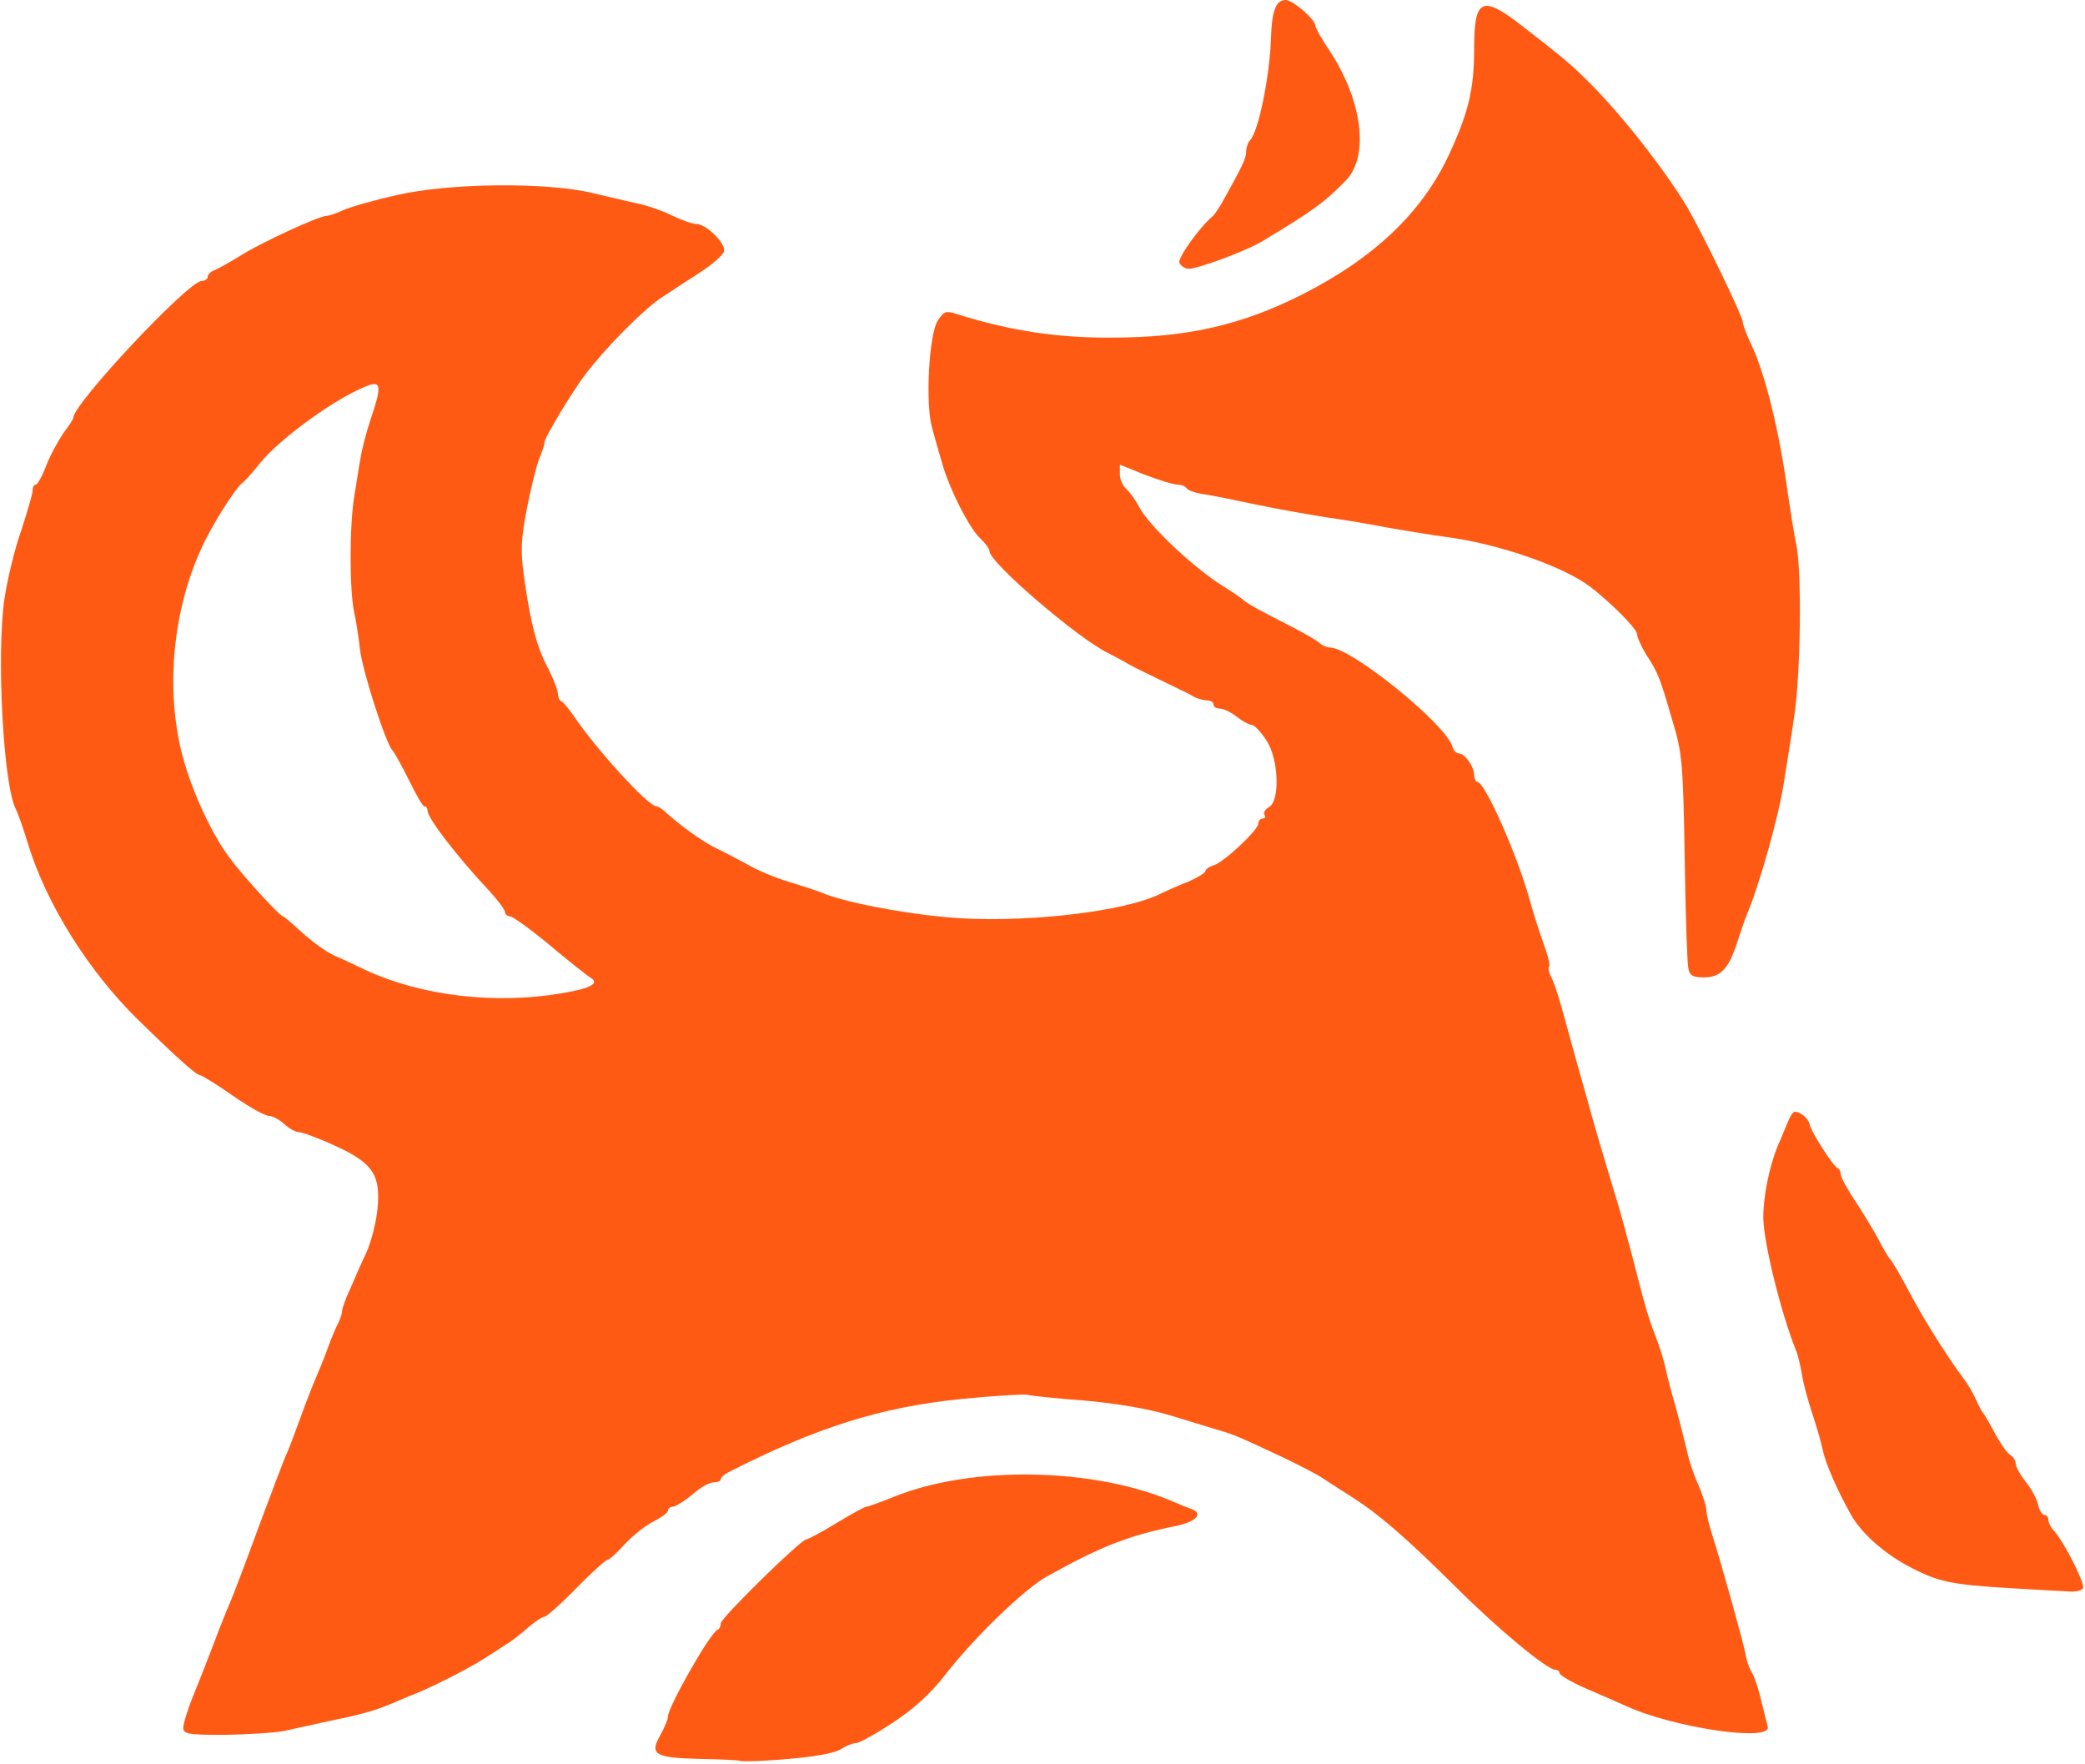
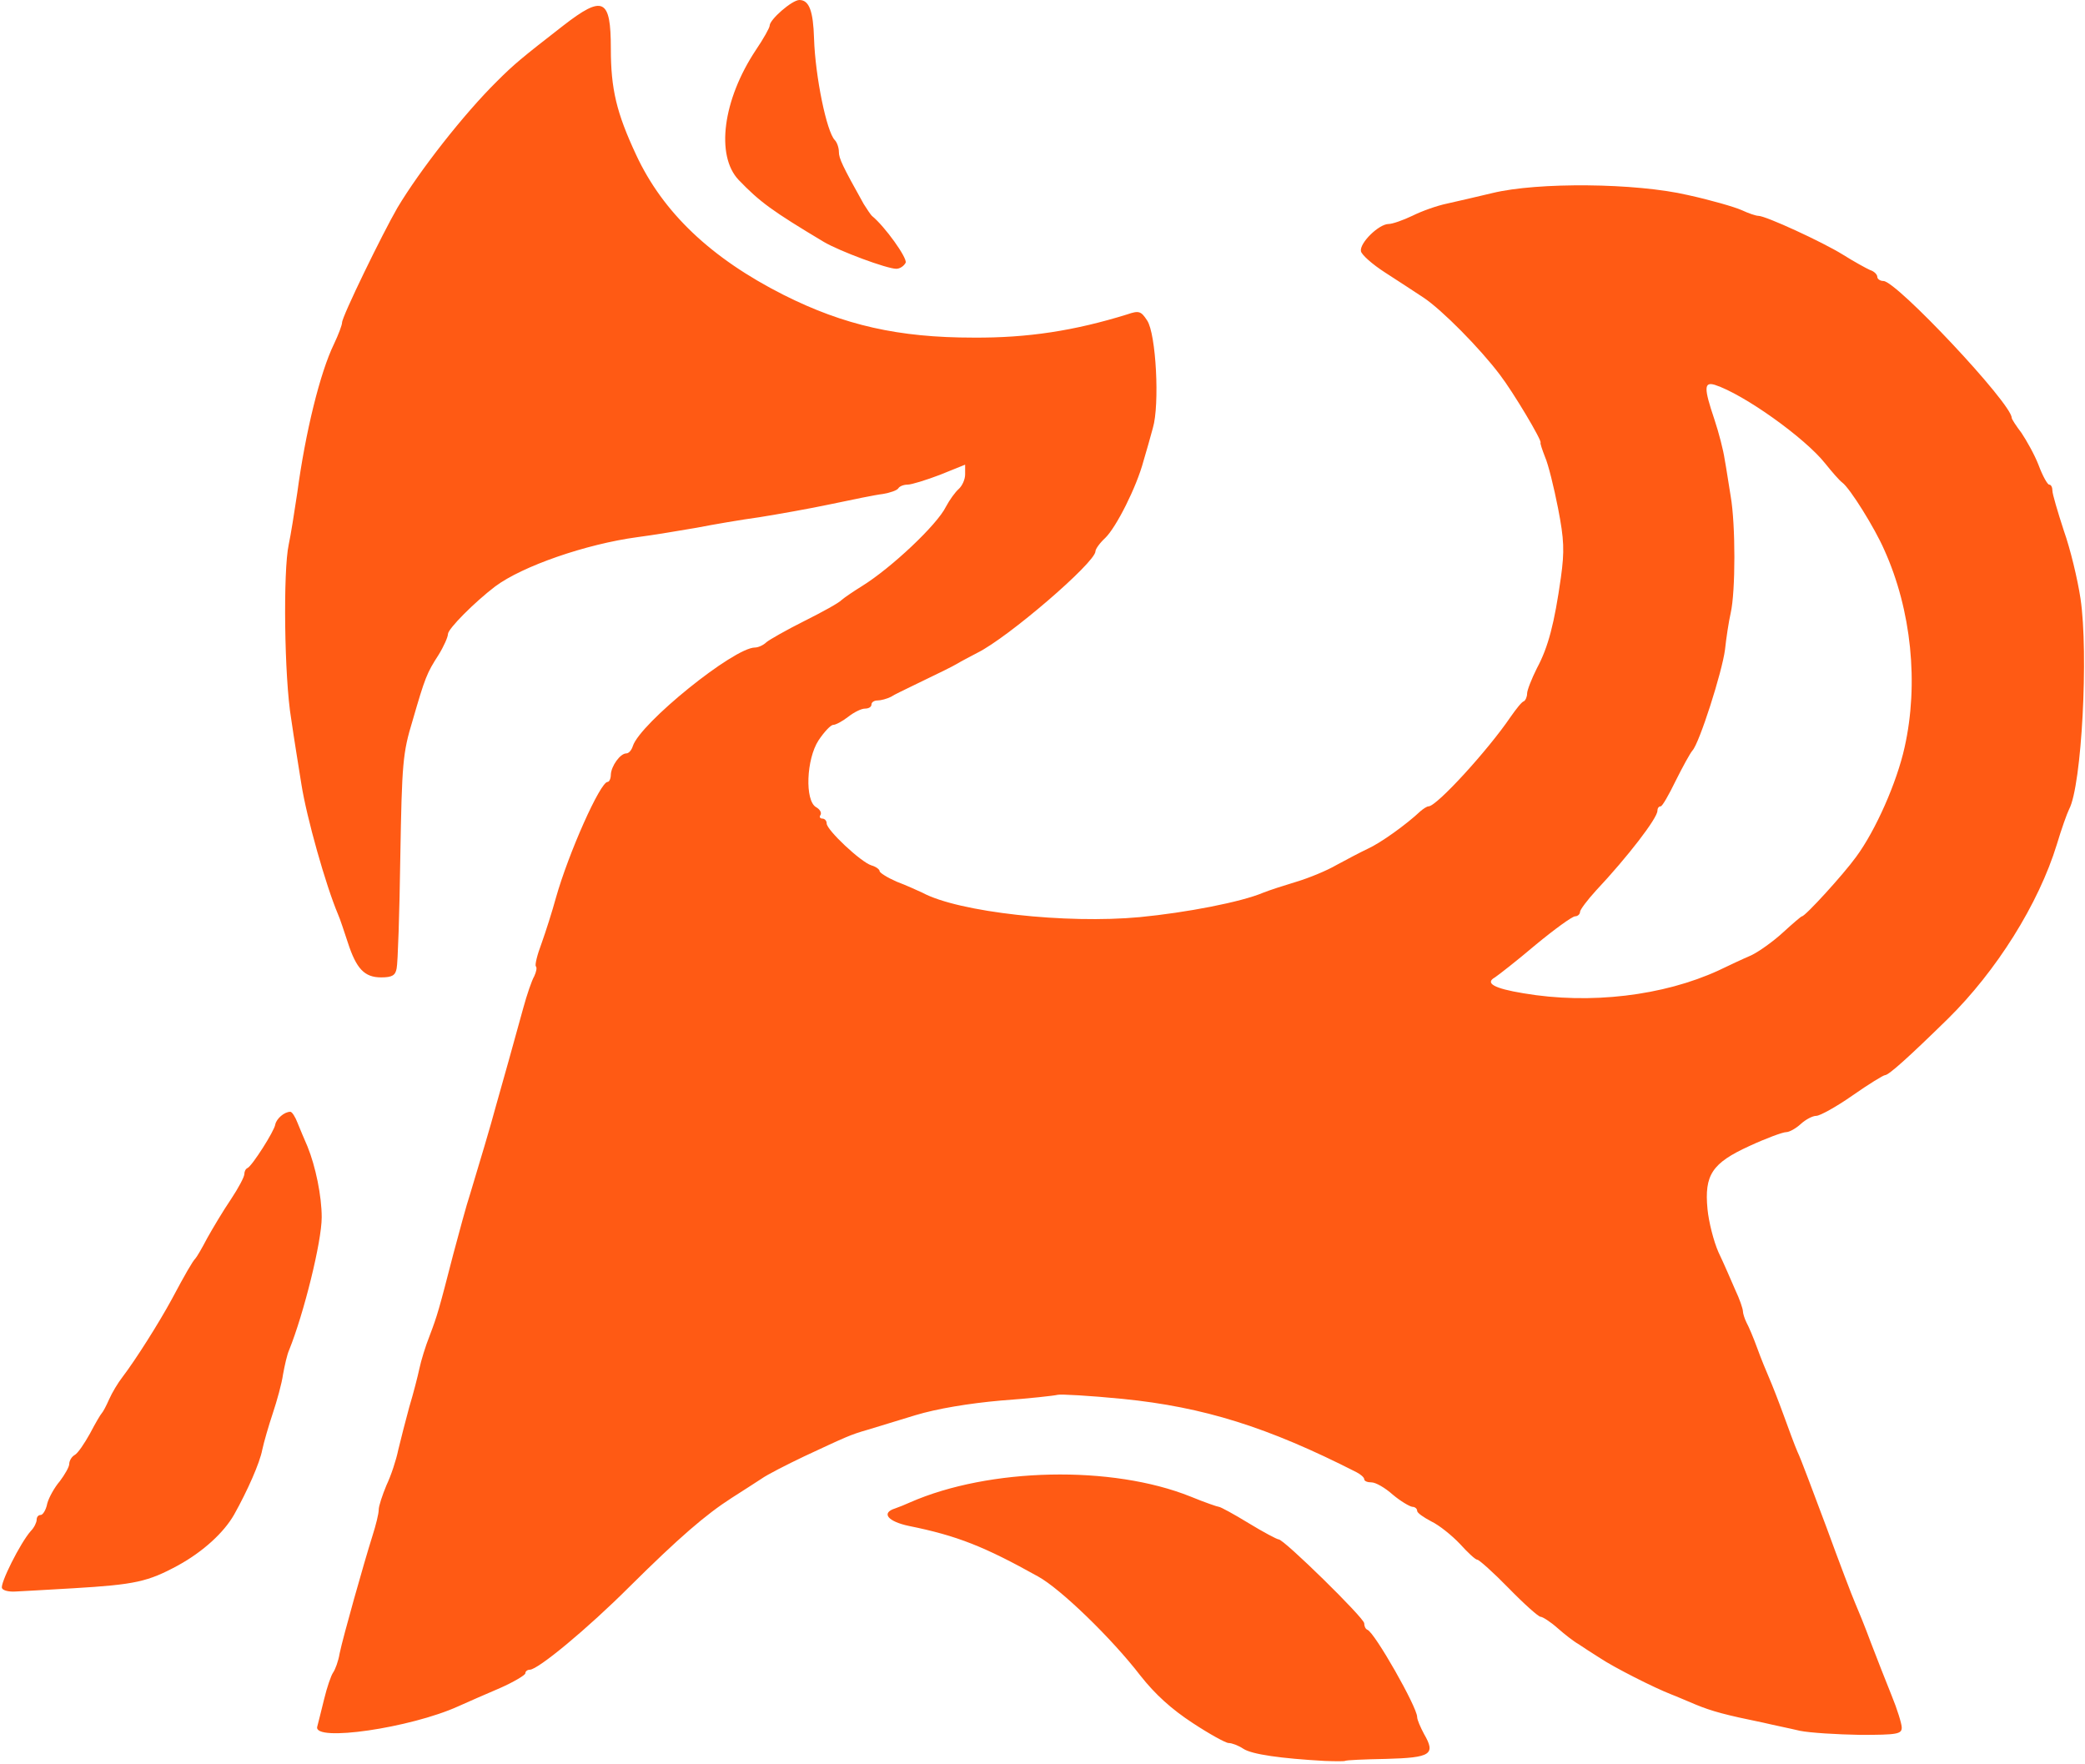
<svg xmlns="http://www.w3.org/2000/svg" viewBox="0 0 512 433" width="512" height="433" role="img" aria-label="FoxyMedia">
-   <path fill="#FF5A14" fill-rule="evenodd" d="M181.7 432.4C181.6 432.2 177.0 432.0 171.6 431.9C160.6 431.6 159.4 430.8 162.3 425.8C163.2 424.1 164.0 422.3 164.0 421.6C164.0 419.2 174.4 400.9 176.2 400.2C176.7 400.0 177.0 399.3 177.0 398.6C177.0 397.3 196.7 378.0 198.0 378.0C198.4 378.0 201.8 376.2 205.4 374.0C209.0 371.8 212.3 370.0 212.7 370.0C213.0 370.0 216.2 368.9 219.6 367.5C239.0 359.7 269.1 360.4 288.5 368.9C289.6 369.4 291.3 370.1 292.2 370.4C295.7 371.5 294.0 373.6 288.8 374.7C276.9 377.1 270.2 379.8 257.1 387.1C251.6 390.1 239.0 402.3 232.0 411.4C228.3 416.1 224.3 419.7 219.1 423.1C215.0 425.8 211.0 428.0 210.3 428.0C209.5 428.0 207.9 428.6 206.7 429.4C204.6 430.8 197.4 431.8 186.7 432.4C184.1 432.5 181.9 432.5 181.7 432.4ZM45.0 424.2C45.0 423.3 46.1 419.7 47.5 416.3C48.9 412.8 51.2 407.0 52.6 403.3C54.0 399.5 55.8 395.1 56.5 393.5C57.2 391.9 60.4 383.5 63.5 375.0C66.7 366.5 69.8 358.1 70.6 356.5C71.3 354.9 72.8 350.8 74.0 347.5C75.2 344.2 76.8 340.1 77.5 338.5C78.2 336.9 79.6 333.5 80.5 331.0C81.4 328.5 82.6 325.7 83.1 324.8C83.6 323.8 84.0 322.5 84.0 322.0C84.0 321.4 84.8 319.0 85.9 316.7C86.9 314.4 88.7 310.2 90.0 307.5C91.2 304.8 92.4 300.0 92.7 296.9C93.5 288.5 91.6 285.6 82.4 281.4C78.3 279.5 74.2 278.0 73.4 278.0C72.6 278.0 71.0 277.1 69.8 276.0C68.6 274.9 66.9 274.0 66.0 274.0C65.1 274.0 61.1 271.8 57.1 269.0C53.1 266.2 49.5 264.0 49.1 264.0C48.2 264.0 43.3 259.6 33.7 250.2C21.8 238.5 11.4 222.0 6.9 207.3C5.8 203.6 4.4 199.7 3.9 198.7C0.8 192.9 -0.9 160.4 1.1 147.0C1.8 142.3 3.6 134.8 5.2 130.3C6.7 125.7 8.0 121.3 8.0 120.5C8.0 119.7 8.3 119.0 8.8 119.0C9.2 119.0 10.4 116.9 11.4 114.2C12.4 111.6 14.4 108.1 15.6 106.3C16.9 104.6 18.0 102.9 18.0 102.6C18.0 99.1 46.3 69.0 49.5 69.0C50.3 69.0 51.0 68.5 51.0 68.0C51.0 67.4 51.8 66.6 52.8 66.3C53.7 65.9 56.8 64.2 59.5 62.5C64.5 59.4 78.4 53.0 80.2 53.0C80.8 53.0 82.6 52.4 84.3 51.6C86.1 50.8 92.0 49.1 97.5 47.9C110.3 44.9 134.4 44.7 145.5 47.4C149.3 48.3 154.4 49.5 156.7 50.0C159.1 50.5 162.8 51.8 165.2 53.0C167.5 54.1 170.1 55.0 171.0 55.0C173.4 55.0 178.2 59.7 177.8 61.7C177.6 62.6 175.0 64.9 171.9 66.9C168.8 68.9 164.5 71.7 162.4 73.1C157.9 76.1 148.6 85.5 143.7 92.0C140.4 96.3 133.3 108.2 133.7 108.7C133.8 108.9 133.3 110.4 132.6 112.2C131.8 114.0 130.4 119.7 129.4 124.8C127.9 132.5 127.8 135.3 128.7 141.8C130.3 153.1 131.8 158.9 134.6 164.1C135.9 166.7 137.0 169.5 137.0 170.3C137.0 171.1 137.4 172.0 137.8 172.2C138.3 172.3 139.7 174.1 141.1 176.1C146.6 184.2 159.2 198.0 161.2 198.0C161.6 198.0 162.5 198.6 163.2 199.2C166.7 202.5 173.0 207.0 176.1 208.4C178.0 209.3 181.4 211.1 183.8 212.4C186.2 213.8 190.6 215.6 193.6 216.5C196.6 217.4 200.3 218.6 201.8 219.2C207.2 221.5 220.7 224.1 232.1 225.2C250.2 226.9 276.6 224.0 285.5 219.2C286.6 218.7 289.4 217.4 291.8 216.5C294.1 215.5 296.0 214.3 296.0 213.9C296.0 213.5 296.9 212.8 298.0 212.5C300.6 211.7 309.0 203.8 309.0 202.2C309.0 201.5 309.5 201.0 310.1 201.0C310.6 201.0 310.9 200.6 310.5 200.1C310.2 199.5 310.7 198.7 311.6 198.2C314.4 196.6 314.0 186.4 311.0 181.8C309.6 179.7 308.0 178.0 307.4 178.0C306.8 178.0 305.1 177.1 303.7 176.0C302.3 174.9 300.5 174.0 299.6 174.0C298.7 174.0 298.0 173.6 298.0 173.0C298.0 172.4 297.3 172.0 296.5 172.0C295.7 172.0 294.2 171.6 293.2 171.1C292.3 170.5 290.1 169.5 288.5 168.7C280.2 164.7 278.4 163.8 277.0 163.0C276.2 162.5 273.9 161.3 272.0 160.3C264.5 156.6 243.1 138.2 243.0 135.4C243.0 134.8 241.9 133.3 240.6 132.1C237.9 129.5 232.9 119.6 231.2 113.2C230.5 110.9 229.5 107.3 228.9 105.1C227.2 99.4 228.1 82.0 230.3 78.7C231.8 76.4 232.3 76.2 235.2 77.2C248.1 81.2 259.6 83.0 273.0 82.9C291.3 82.9 304.7 79.9 319.6 72.4C337.4 63.4 349.2 52.2 355.8 38.0C360.6 27.7 362.0 21.9 362.0 11.9C362.0 -0.4 363.9 -1.3 373.7 6.3C384.0 14.3 385.8 15.8 390.0 20.0C398.1 28.0 408.9 41.8 414.4 51.0C418.1 57.4 428.0 77.7 428.0 79.2C428.0 79.8 428.9 82.2 430.0 84.5C433.4 91.5 437.0 106.1 439.0 121.0C439.7 125.7 440.6 131.4 441.1 133.7C442.5 140.1 442.2 166.4 440.5 176.5C439.8 181.4 438.6 188.7 438.0 192.5C436.7 200.8 432.0 217.4 429.0 224.5C428.5 225.6 427.5 228.7 426.6 231.4C424.5 237.9 422.5 240.0 418.4 240.0C415.7 240.0 414.9 239.5 414.6 237.8C414.3 236.5 413.9 224.2 413.7 210.5C413.3 187.3 413.1 184.9 410.7 177.0C407.6 166.3 407.2 165.3 404.3 160.8C403.0 158.7 402.0 156.4 402.0 155.7C402.0 154.4 395.4 147.8 390.4 144.0C383.7 139.0 368.1 133.6 355.5 131.9C351.6 131.4 345.1 130.3 341.0 129.6C336.9 128.8 329.9 127.6 325.5 127.0C321.1 126.3 313.2 124.9 308.0 123.8C302.8 122.7 297.0 121.5 295.2 121.3C293.4 121.0 291.7 120.4 291.4 119.9C291.1 119.4 290.1 119.0 289.1 119.0C288.2 119.0 284.6 117.9 281.2 116.6L275.0 114.1L275.0 116.5C275.0 117.7 275.7 119.3 276.6 120.1C277.4 120.8 278.8 122.7 279.7 124.4C281.9 128.9 293.2 139.5 300.3 143.9C302.4 145.2 304.6 146.7 305.3 147.3C305.9 148.0 310.1 150.3 314.5 152.5C318.9 154.7 323.1 157.1 323.8 157.7C324.5 158.4 325.8 159.0 326.6 159.0C331.8 159.0 354.8 177.6 356.6 183.2C356.9 184.2 357.6 185.0 358.2 185.0C359.7 185.0 361.9 188.1 362.0 190.2C362.0 191.2 362.4 192.0 362.8 192.0C364.6 192.0 372.4 209.5 375.5 220.5C376.4 223.8 378.0 228.8 379.0 231.6C380.1 234.5 380.7 237.0 380.4 237.3C380.1 237.6 380.3 238.6 380.8 239.7C381.4 240.7 382.6 244.2 383.5 247.5C384.4 250.8 386.0 256.6 387.1 260.5C388.2 264.4 389.6 269.3 390.2 271.5C391.5 276.4 394.3 285.7 396.5 293.0C397.5 296.0 399.3 302.8 400.7 308.0C404.2 321.6 404.6 323.0 406.5 328.0C407.5 330.5 408.6 334.1 409.0 336.0C409.4 337.9 410.5 342.2 411.5 345.5C412.4 348.8 413.6 353.5 414.2 356.0C414.7 358.5 416.0 362.4 417.1 364.7C418.1 367.1 419.0 369.8 419.0 370.7C419.0 371.7 419.7 374.5 420.5 377.0C422.7 384.0 427.8 402.1 428.6 406.0C428.9 407.9 429.7 410.0 430.2 410.7C430.7 411.4 431.7 414.3 432.4 417.2C433.1 420.1 433.9 423.2 434.1 424.0C435.1 427.8 411.2 424.3 399.5 419.0C397.3 418.0 392.7 416.0 389.2 414.5C385.8 413.0 383.0 411.3 383.0 410.9C383.0 410.4 382.5 410.0 381.9 410.0C379.9 410.0 367.7 399.9 357.4 389.6C345.3 377.6 338.7 371.9 332.3 367.8C329.6 366.1 326.4 364.0 325.0 363.1C323.6 362.1 318.9 359.7 314.5 357.6C304.2 352.8 303.2 352.3 299.0 351.1C297.1 350.5 291.7 348.9 287.2 347.5C281.9 345.9 274.1 344.6 266.2 343.9C259.2 343.4 253.0 342.7 252.3 342.5C251.6 342.3 244.4 342.7 236.3 343.5C216.4 345.5 200.7 350.4 178.9 361.5C177.9 362.0 177.0 362.8 177.0 363.2C177.0 363.7 176.2 364.0 175.2 364.0C174.2 364.0 171.9 365.3 170.0 367.0C168.1 368.6 165.9 369.9 165.2 370.0C164.6 370.0 164.0 370.4 164.0 371.0C164.0 371.5 162.4 372.6 160.5 373.6C158.6 374.5 155.5 377.0 153.5 379.1C151.6 381.2 149.7 383.0 149.2 383.0C148.8 383.0 145.3 386.1 141.5 390.0C137.7 393.9 134.2 397.0 133.7 397.0C133.2 397.0 131.3 398.2 129.5 399.8C127.8 401.3 125.5 403.1 124.4 403.7C123.4 404.4 120.9 406.0 119.0 407.2C115.7 409.4 105.9 414.4 101.5 416.1C100.4 416.5 97.7 417.7 95.5 418.6C91.6 420.2 88.3 421.1 79.0 423.0C76.5 423.6 72.5 424.4 70.0 425.0C67.5 425.5 60.9 425.9 55.2 426.0C46.1 426.0 45.0 425.8 45.0 424.2ZM494.0 390.0C478.8 389.1 475.7 388.4 468.3 384.4C462.1 381.0 457.0 376.3 454.5 371.9C451.2 366.0 448.2 359.2 447.6 356.0C447.2 354.1 446.0 350.0 445.0 347.0C444.0 344.0 442.8 339.7 442.5 337.5C442.1 335.3 441.5 332.6 441.0 331.5C437.4 322.6 433.0 304.9 433.0 298.9C433.0 293.7 434.5 286.4 436.5 281.5C437.2 279.9 438.3 277.3 438.9 275.8C439.5 274.2 440.3 273.0 440.7 273.0C442.2 273.0 444.1 274.7 444.4 276.1C444.6 277.7 450.1 286.3 451.2 286.8C451.7 287.0 452.0 287.7 452.0 288.3C452.0 289.0 453.5 291.8 455.3 294.5C457.2 297.3 459.7 301.5 461.1 304.0C462.4 306.5 463.7 308.7 464.0 309.0C464.7 309.7 466.5 312.8 469.8 319.0C473.0 324.9 478.7 333.9 481.9 338.1C483.0 339.5 484.5 342.0 485.2 343.6C485.9 345.2 486.7 346.7 487.0 347.0C487.3 347.3 488.6 349.5 489.9 352.0C491.3 354.5 492.9 356.9 493.7 357.3C494.4 357.7 495.0 358.7 495.0 359.5C495.0 360.2 496.1 362.1 497.3 363.7C498.6 365.2 500.0 367.7 500.4 369.2C500.7 370.8 501.5 372.0 502.0 372.0C502.6 372.0 503.0 372.5 503.0 373.2C503.0 373.8 503.6 375.1 504.4 375.9C507.0 378.8 512.1 389.0 511.5 390.0C511.2 390.6 509.7 390.9 508.2 390.8C506.7 390.7 500.3 390.4 494.0 390.0ZM137.9 243.9C145.2 242.7 147.4 241.4 144.9 240.0C144.0 239.4 139.5 235.9 134.9 232.0C130.3 228.2 125.9 225.0 125.2 225.0C124.6 225.0 124.0 224.5 124.0 223.9C124.0 223.4 122.2 221.0 120.1 218.7C112.3 210.4 105.0 200.9 105.0 199.1C105.0 198.5 104.7 198.0 104.2 198.0C103.8 198.0 102.2 195.2 100.5 191.7C98.8 188.3 97.0 185.0 96.4 184.3C94.7 182.5 89.1 165.0 88.4 159.5C88.1 156.7 87.5 152.7 87.0 150.5C85.8 145.2 85.8 128.8 87.0 121.9C87.5 118.9 88.1 114.8 88.5 112.7C88.8 110.6 89.9 106.3 91.0 103.0C93.6 95.3 93.6 93.7 90.9 94.5C83.8 96.8 68.8 107.5 63.8 113.8C62.2 115.8 60.3 118.0 59.6 118.5C57.7 119.9 51.6 129.7 49.3 135.0C42.6 149.8 40.8 167.9 44.3 183.5C46.2 192.1 51.4 203.9 56.2 210.4C59.3 214.7 68.7 225.0 69.5 225.0C69.7 225.0 71.8 226.8 74.2 229.0C76.6 231.2 80.1 233.7 82.0 234.6C83.9 235.4 87.5 237.1 90.0 238.3C103.5 244.5 121.5 246.7 137.9 243.9ZM289.6 64.5C289.2 63.3 294.7 55.6 297.9 53.0C298.2 52.7 299.1 51.4 299.9 50.1C305.1 40.8 306.0 38.9 306.0 37.3C306.0 36.2 306.5 34.9 307.0 34.4C309.0 32.4 311.8 18.8 312.1 9.5C312.3 2.7 313.3 -0.0 315.7 0.0C317.5 0.0 323.0 4.8 323.0 6.3C323.0 6.8 324.5 9.5 326.4 12.3C334.5 24.5 336.3 38.2 330.6 44.2C325.4 49.6 322.4 51.8 309.7 59.4C305.8 61.7 294.2 66.0 291.9 66.0C291.0 66.0 290.0 65.3 289.6 64.5Z" />
+   <g transform="translate(512,0) scale(-1,1)">
+     <path fill="#FF5A14" fill-rule="evenodd" d="M181.7 432.4C181.6 432.2 177.0 432.0 171.6 431.9C160.6 431.6 159.4 430.8 162.3 425.8C163.2 424.1 164.0 422.3 164.0 421.6C164.0 419.2 174.4 400.9 176.2 400.2C176.7 400.0 177.0 399.3 177.0 398.6C177.0 397.3 196.7 378.0 198.0 378.0C198.4 378.0 201.8 376.2 205.4 374.0C209.0 371.8 212.3 370.0 212.7 370.0C213.0 370.0 216.2 368.9 219.6 367.5C239.0 359.7 269.1 360.4 288.5 368.9C289.6 369.4 291.3 370.1 292.2 370.4C295.7 371.5 294.0 373.6 288.8 374.7C276.9 377.1 270.2 379.8 257.1 387.1C251.6 390.1 239.0 402.3 232.0 411.4C228.3 416.1 224.3 419.7 219.1 423.1C215.0 425.8 211.0 428.0 210.3 428.0C209.5 428.0 207.9 428.6 206.7 429.4C204.6 430.8 197.4 431.8 186.7 432.4C184.1 432.5 181.9 432.5 181.7 432.4ZM45.0 424.2C45.0 423.3 46.1 419.7 47.5 416.3C48.9 412.8 51.2 407.0 52.6 403.3C54.0 399.5 55.8 395.1 56.5 393.5C57.2 391.9 60.4 383.5 63.5 375.0C66.7 366.5 69.8 358.1 70.6 356.5C71.3 354.9 72.8 350.8 74.0 347.5C75.2 344.2 76.8 340.1 77.5 338.5C78.2 336.9 79.6 333.5 80.5 331.0C81.4 328.5 82.6 325.7 83.1 324.8C83.6 323.8 84.0 322.5 84.0 322.0C84.0 321.4 84.8 319.0 85.9 316.7C86.9 314.4 88.7 310.2 90.0 307.5C91.2 304.8 92.4 300.0 92.7 296.9C93.5 288.5 91.6 285.6 82.4 281.4C78.3 279.5 74.2 278.0 73.4 278.0C72.6 278.0 71.0 277.1 69.8 276.0C68.6 274.9 66.9 274.0 66.0 274.0C65.1 274.0 61.1 271.8 57.1 269.0C53.1 266.2 49.5 264.0 49.1 264.0C48.2 264.0 43.3 259.6 33.7 250.2C21.8 238.5 11.4 222.0 6.9 207.3C5.8 203.6 4.4 199.7 3.9 198.7C0.8 192.9 -0.9 160.4 1.1 147.0C1.8 142.3 3.6 134.8 5.2 130.3C6.7 125.7 8.0 121.3 8.0 120.5C8.0 119.7 8.3 119.0 8.8 119.0C9.2 119.0 10.4 116.9 11.4 114.2C12.4 111.6 14.4 108.1 15.6 106.3C16.9 104.6 18.0 102.9 18.0 102.6C18.0 99.1 46.3 69.0 49.5 69.0C50.3 69.0 51.0 68.5 51.0 68.0C51.0 67.4 51.8 66.6 52.8 66.3C53.7 65.9 56.8 64.2 59.5 62.5C64.5 59.4 78.4 53.0 80.2 53.0C80.8 53.0 82.6 52.4 84.3 51.6C86.1 50.8 92.0 49.1 97.5 47.9C110.3 44.9 134.4 44.7 145.5 47.4C149.3 48.3 154.4 49.5 156.7 50.0C159.1 50.5 162.8 51.8 165.2 53.0C167.5 54.1 170.1 55.0 171.0 55.0C173.4 55.0 178.2 59.7 177.8 61.7C177.6 62.6 175.0 64.9 171.9 66.9C168.8 68.9 164.5 71.7 162.4 73.1C157.9 76.1 148.6 85.5 143.7 92.0C140.4 96.3 133.3 108.2 133.7 108.7C133.8 108.9 133.3 110.4 132.6 112.2C131.8 114.0 130.4 119.7 129.4 124.8C127.9 132.5 127.8 135.3 128.7 141.8C130.3 153.1 131.8 158.9 134.6 164.1C135.9 166.7 137.0 169.5 137.0 170.3C137.0 171.1 137.4 172.0 137.8 172.2C138.3 172.3 139.7 174.1 141.1 176.1C146.6 184.2 159.2 198.0 161.2 198.0C161.6 198.0 162.5 198.6 163.2 199.2C166.7 202.5 173.0 207.0 176.1 208.4C178.0 209.3 181.4 211.1 183.8 212.4C186.2 213.8 190.6 215.6 193.6 216.5C196.6 217.4 200.3 218.6 201.8 219.2C207.2 221.5 220.7 224.1 232.1 225.2C250.2 226.9 276.6 224.0 285.5 219.2C286.6 218.7 289.4 217.4 291.8 216.5C294.1 215.5 296.0 214.3 296.0 213.9C296.0 213.5 296.9 212.8 298.0 212.5C300.6 211.7 309.0 203.8 309.0 202.2C309.0 201.5 309.5 201.0 310.1 201.0C310.6 201.0 310.9 200.6 310.5 200.1C310.2 199.5 310.7 198.7 311.6 198.2C314.4 196.6 314.0 186.4 311.0 181.8C309.6 179.7 308.0 178.0 307.4 178.0C306.8 178.0 305.1 177.1 303.7 176.0C302.3 174.9 300.5 174.0 299.6 174.0C298.7 174.0 298.0 173.6 298.0 173.0C298.0 172.4 297.3 172.0 296.5 172.0C295.7 172.0 294.2 171.6 293.2 171.1C292.3 170.5 290.1 169.5 288.5 168.7C280.2 164.7 278.4 163.8 277.0 163.0C276.2 162.5 273.9 161.3 272.0 160.3C264.5 156.6 243.1 138.2 243.0 135.4C243.0 134.8 241.9 133.3 240.6 132.1C237.9 129.5 232.9 119.6 231.2 113.2C230.5 110.9 229.5 107.3 228.9 105.1C227.2 99.4 228.1 82.0 230.3 78.7C231.8 76.4 232.3 76.2 235.2 77.2C248.1 81.2 259.6 83.0 273.0 82.9C291.3 82.9 304.7 79.9 319.6 72.4C337.4 63.4 349.2 52.2 355.8 38.0C360.6 27.7 362.0 21.9 362.0 11.9C362.0 -0.4 363.9 -1.3 373.7 6.3C384.0 14.3 385.8 15.8 390.0 20.0C398.1 28.0 408.9 41.8 414.4 51.0C418.1 57.4 428.0 77.7 428.0 79.2C428.0 79.8 428.9 82.2 430.0 84.5C433.4 91.5 437.0 106.1 439.0 121.0C439.7 125.7 440.6 131.4 441.1 133.7C442.5 140.1 442.2 166.4 440.5 176.5C439.8 181.4 438.6 188.7 438.0 192.5C436.7 200.8 432.0 217.4 429.0 224.5C428.5 225.6 427.5 228.7 426.6 231.4C424.5 237.9 422.5 240.0 418.4 240.0C415.7 240.0 414.9 239.5 414.6 237.8C414.3 236.5 413.9 224.2 413.7 210.5C413.3 187.3 413.1 184.9 410.7 177.0C407.6 166.3 407.2 165.3 404.3 160.8C403.0 158.7 402.0 156.4 402.0 155.7C402.0 154.4 395.4 147.8 390.4 144.0C383.7 139.0 368.1 133.6 355.5 131.9C351.6 131.4 345.1 130.3 341.0 129.6C336.9 128.8 329.9 127.6 325.5 127.0C321.1 126.3 313.2 124.9 308.0 123.8C302.8 122.7 297.0 121.5 295.2 121.3C293.4 121.0 291.7 120.4 291.4 119.9C291.1 119.4 290.1 119.0 289.1 119.0C288.2 119.0 284.6 117.9 281.2 116.6L275.0 114.1L275.0 116.5C275.0 117.7 275.7 119.3 276.6 120.1C277.4 120.8 278.8 122.7 279.7 124.4C281.9 128.9 293.2 139.5 300.3 143.9C302.4 145.2 304.6 146.7 305.3 147.3C305.9 148.0 310.1 150.3 314.5 152.5C318.9 154.7 323.1 157.1 323.8 157.7C324.5 158.4 325.8 159.0 326.6 159.0C331.8 159.0 354.8 177.6 356.6 183.2C356.9 184.2 357.6 185.0 358.2 185.0C359.7 185.0 361.9 188.1 362.0 190.2C362.0 191.2 362.4 192.0 362.8 192.0C364.6 192.0 372.4 209.5 375.5 220.5C376.4 223.8 378.0 228.8 379.0 231.6C380.1 234.5 380.7 237.0 380.4 237.3C380.1 237.6 380.3 238.6 380.8 239.7C381.4 240.7 382.6 244.2 383.5 247.5C384.4 250.8 386.0 256.6 387.1 260.5C388.2 264.4 389.6 269.3 390.2 271.5C391.5 276.4 394.3 285.7 396.5 293.0C397.5 296.0 399.3 302.8 400.7 308.0C404.2 321.6 404.6 323.0 406.5 328.0C407.5 330.5 408.6 334.1 409.0 336.0C409.4 337.9 410.5 342.2 411.5 345.5C412.4 348.8 413.6 353.5 414.2 356.0C414.7 358.5 416.0 362.4 417.1 364.7C418.1 367.1 419.0 369.8 419.0 370.7C419.0 371.7 419.7 374.5 420.5 377.0C422.7 384.0 427.8 402.1 428.6 406.0C428.9 407.9 429.7 410.0 430.2 410.7C430.7 411.4 431.7 414.3 432.4 417.2C433.1 420.1 433.9 423.2 434.1 424.0C435.1 427.8 411.2 424.3 399.5 419.0C397.3 418.0 392.7 416.0 389.2 414.5C385.8 413.0 383.0 411.3 383.0 410.9C383.0 410.4 382.5 410.0 381.9 410.0C379.9 410.0 367.7 399.9 357.4 389.6C345.3 377.6 338.7 371.9 332.3 367.8C329.6 366.1 326.4 364.0 325.0 363.1C323.6 362.1 318.9 359.7 314.5 357.6C304.2 352.8 303.2 352.3 299.0 351.1C297.1 350.5 291.7 348.9 287.2 347.5C281.9 345.9 274.1 344.6 266.2 343.9C259.2 343.4 253.0 342.7 252.3 342.5C251.6 342.3 244.4 342.7 236.3 343.5C216.4 345.5 200.7 350.4 178.9 361.5C177.9 362.0 177.0 362.8 177.0 363.2C177.0 363.7 176.2 364.0 175.2 364.0C174.2 364.0 171.9 365.3 170.0 367.0C168.1 368.6 165.9 369.9 165.2 370.0C164.6 370.0 164.0 370.4 164.0 371.0C164.0 371.5 162.4 372.6 160.5 373.6C158.6 374.5 155.5 377.0 153.5 379.1C151.6 381.2 149.7 383.0 149.2 383.0C148.8 383.0 145.3 386.1 141.5 390.0C137.7 393.9 134.2 397.0 133.7 397.0C133.2 397.0 131.3 398.2 129.5 399.8C127.8 401.3 125.5 403.1 124.4 403.7C123.4 404.4 120.9 406.0 119.0 407.2C115.7 409.4 105.9 414.4 101.5 416.1C100.4 416.5 97.7 417.7 95.5 418.6C91.6 420.2 88.3 421.1 79.0 423.0C76.5 423.6 72.5 424.4 70.0 425.0C67.5 425.5 60.9 425.9 55.2 426.0C46.1 426.0 45.0 425.8 45.0 424.2ZM494.0 390.0C478.8 389.1 475.7 388.4 468.3 384.4C462.1 381.0 457.0 376.3 454.5 371.9C451.2 366.0 448.2 359.2 447.6 356.0C447.2 354.1 446.0 350.0 445.0 347.0C444.0 344.0 442.8 339.7 442.5 337.5C442.1 335.3 441.5 332.6 441.0 331.5C437.4 322.6 433.0 304.9 433.0 298.9C433.0 293.7 434.5 286.4 436.5 281.5C437.2 279.9 438.3 277.3 438.9 275.8C439.5 274.2 440.3 273.0 440.7 273.0C442.2 273.0 444.1 274.7 444.4 276.1C444.6 277.7 450.1 286.3 451.2 286.8C451.7 287.0 452.0 287.7 452.0 288.3C452.0 289.0 453.5 291.8 455.3 294.5C457.2 297.3 459.7 301.5 461.1 304.0C462.4 306.5 463.7 308.7 464.0 309.0C464.7 309.7 466.5 312.8 469.8 319.0C473.0 324.9 478.7 333.9 481.9 338.1C483.0 339.5 484.5 342.0 485.2 343.6C485.9 345.2 486.7 346.7 487.0 347.0C487.3 347.3 488.6 349.5 489.9 352.0C491.3 354.5 492.9 356.9 493.7 357.3C494.4 357.7 495.0 358.7 495.0 359.5C495.0 360.2 496.1 362.1 497.3 363.7C498.6 365.2 500.0 367.7 500.4 369.2C500.7 370.8 501.5 372.0 502.0 372.0C502.6 372.0 503.0 372.5 503.0 373.2C503.0 373.8 503.6 375.1 504.4 375.9C507.0 378.8 512.1 389.0 511.5 390.0C511.2 390.6 509.7 390.9 508.2 390.8C506.7 390.7 500.3 390.4 494.0 390.0ZM137.9 243.9C145.2 242.7 147.4 241.4 144.9 240.0C144.0 239.4 139.5 235.9 134.9 232.0C130.3 228.2 125.9 225.0 125.2 225.0C124.6 225.0 124.0 224.5 124.0 223.9C124.0 223.4 122.2 221.0 120.1 218.7C112.3 210.4 105.0 200.9 105.0 199.1C105.0 198.5 104.7 198.0 104.2 198.0C103.8 198.0 102.2 195.2 100.5 191.7C98.8 188.3 97.0 185.0 96.4 184.3C94.7 182.5 89.1 165.0 88.4 159.5C88.1 156.7 87.5 152.7 87.0 150.5C85.8 145.2 85.8 128.8 87.0 121.9C87.5 118.9 88.1 114.8 88.5 112.7C88.8 110.6 89.9 106.3 91.0 103.0C93.6 95.3 93.6 93.7 90.9 94.5C83.8 96.8 68.8 107.5 63.8 113.8C62.2 115.8 60.3 118.0 59.6 118.5C57.7 119.9 51.6 129.7 49.3 135.0C42.6 149.8 40.8 167.9 44.3 183.5C46.2 192.1 51.4 203.9 56.2 210.4C59.3 214.7 68.7 225.0 69.5 225.0C69.7 225.0 71.8 226.8 74.2 229.0C76.6 231.2 80.1 233.7 82.0 234.6C83.9 235.4 87.5 237.1 90.0 238.3C103.5 244.5 121.5 246.7 137.9 243.9ZM289.6 64.5C289.2 63.3 294.7 55.6 297.9 53.0C298.2 52.7 299.1 51.4 299.9 50.1C305.1 40.8 306.0 38.9 306.0 37.3C306.0 36.2 306.5 34.9 307.0 34.4C309.0 32.4 311.8 18.8 312.1 9.5C312.3 2.7 313.3 -0.0 315.7 0.0C317.5 0.0 323.0 4.8 323.0 6.3C323.0 6.8 324.5 9.5 326.4 12.3C334.5 24.5 336.3 38.2 330.6 44.2C325.4 49.6 322.4 51.8 309.7 59.4C305.8 61.7 294.2 66.0 291.9 66.0C291.0 66.0 290.0 65.3 289.6 64.5Z" />
+   </g>
</svg>
